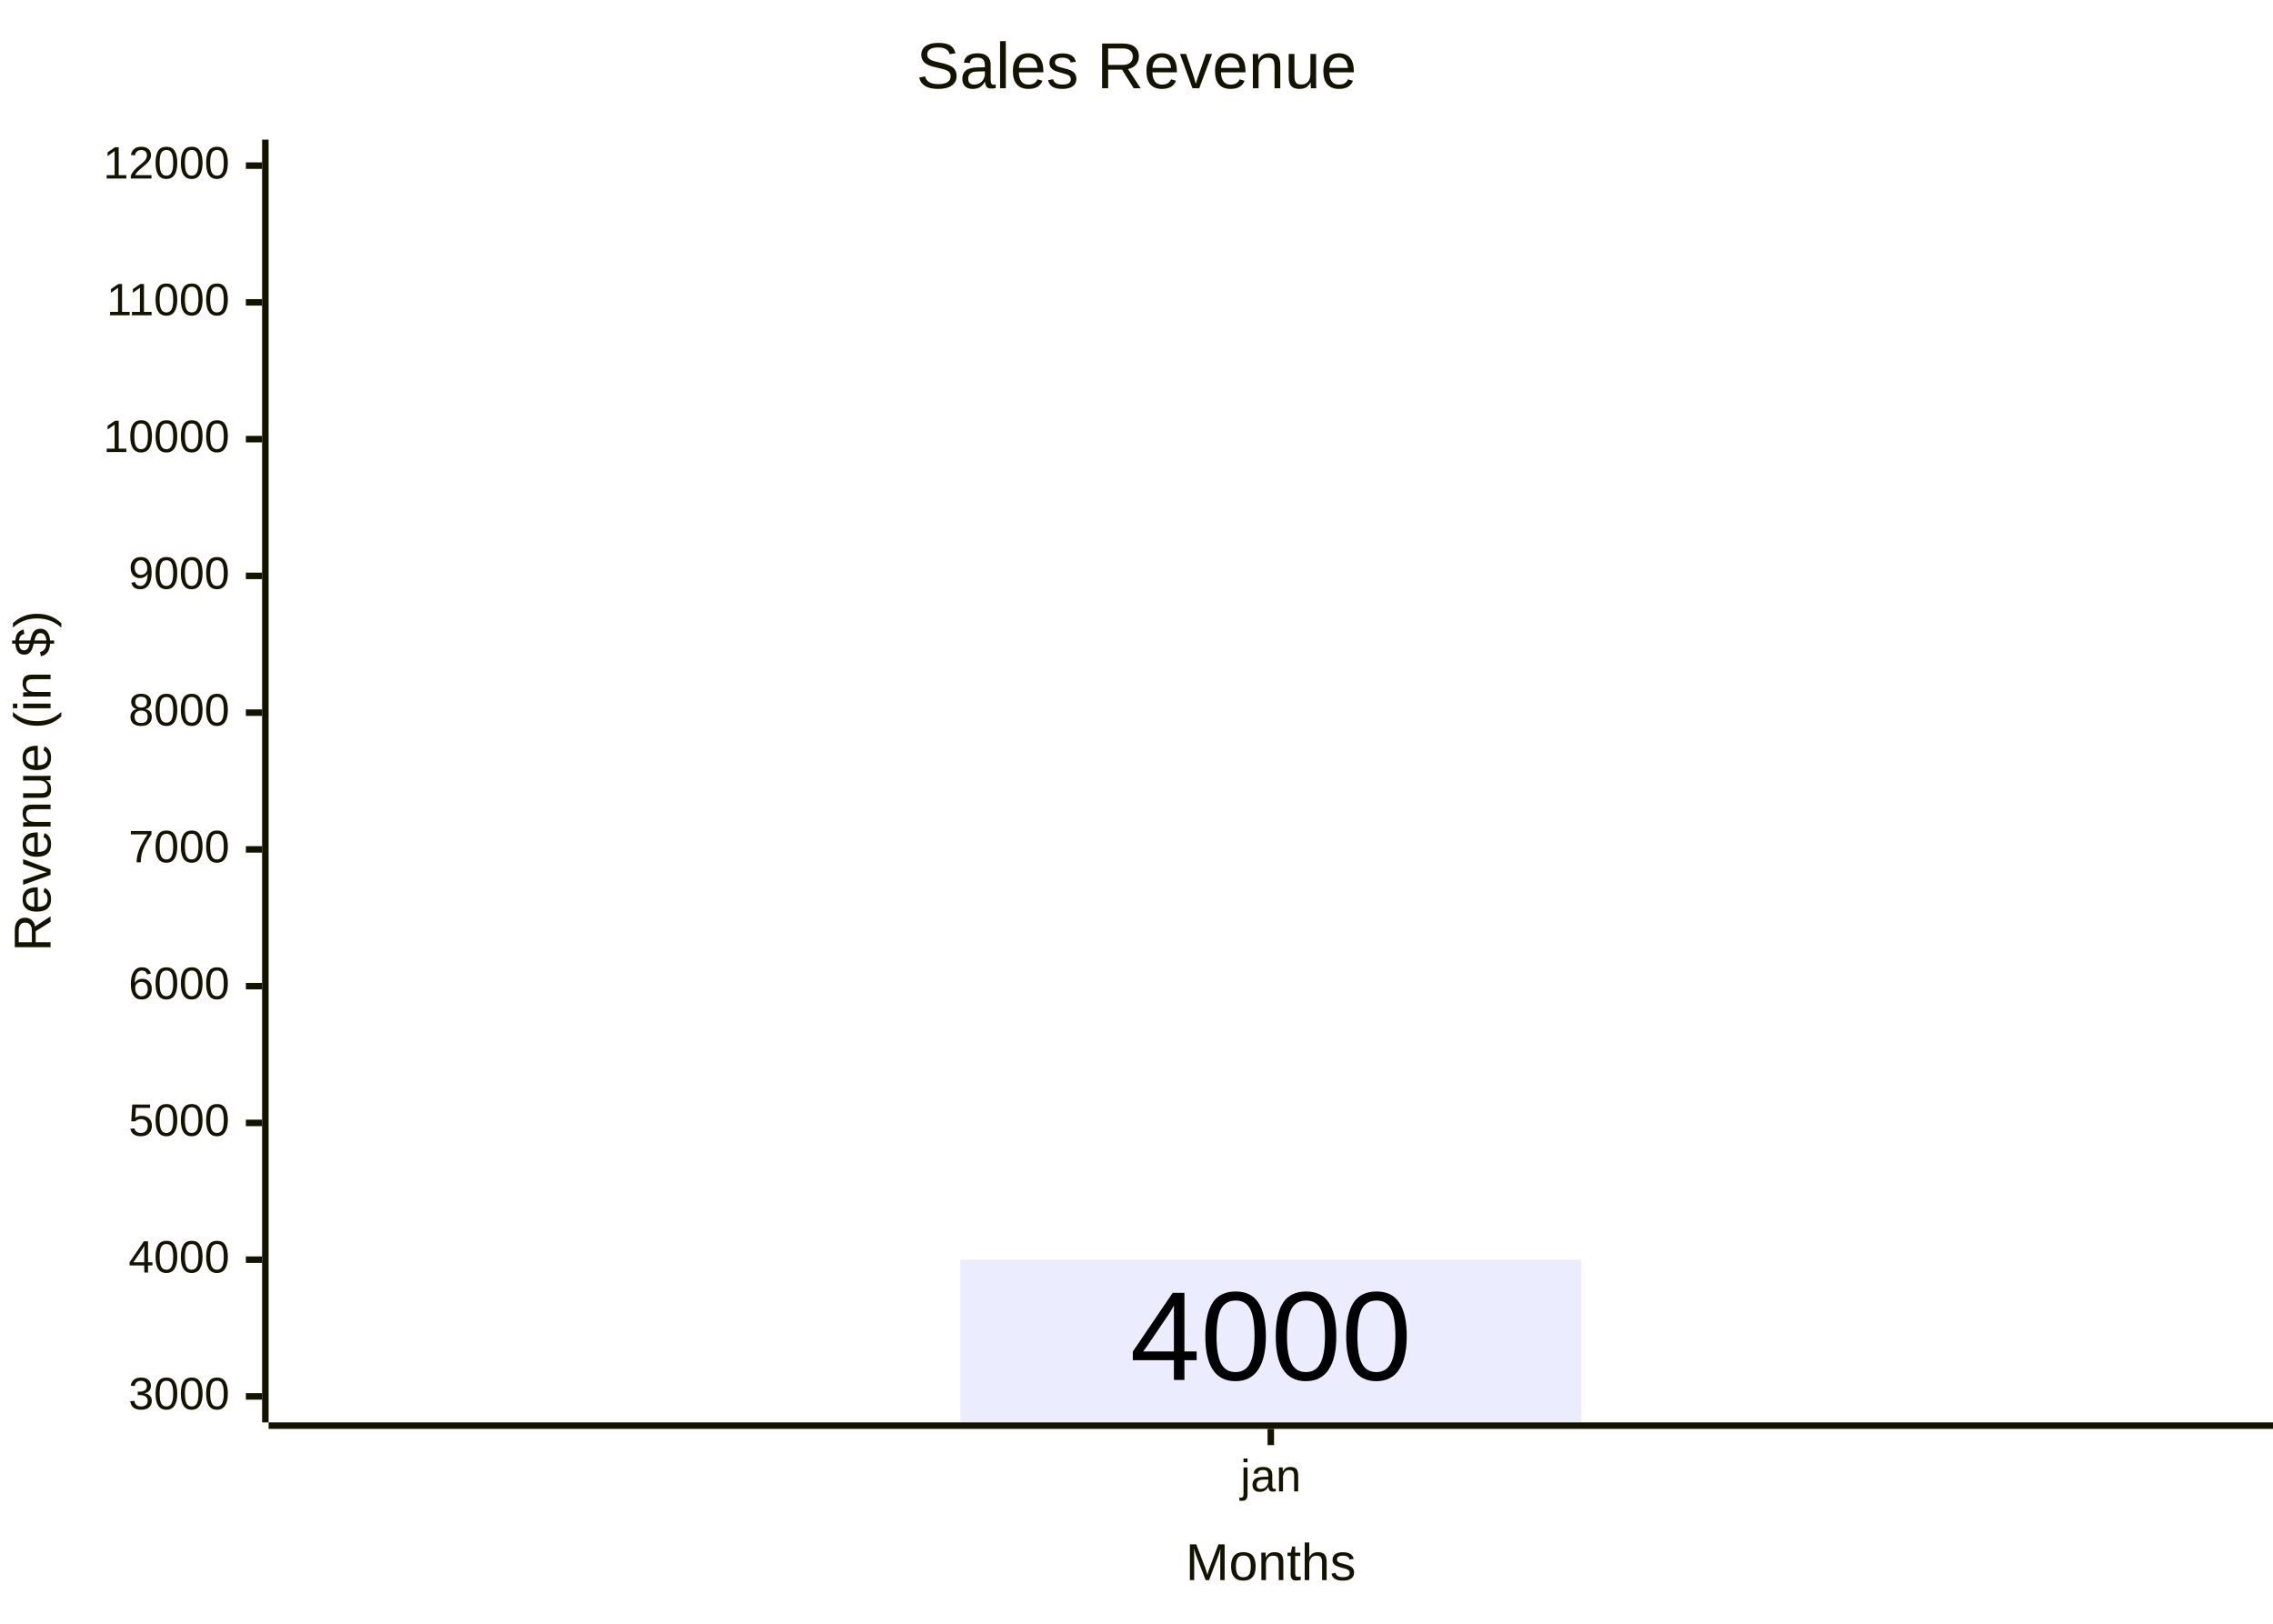
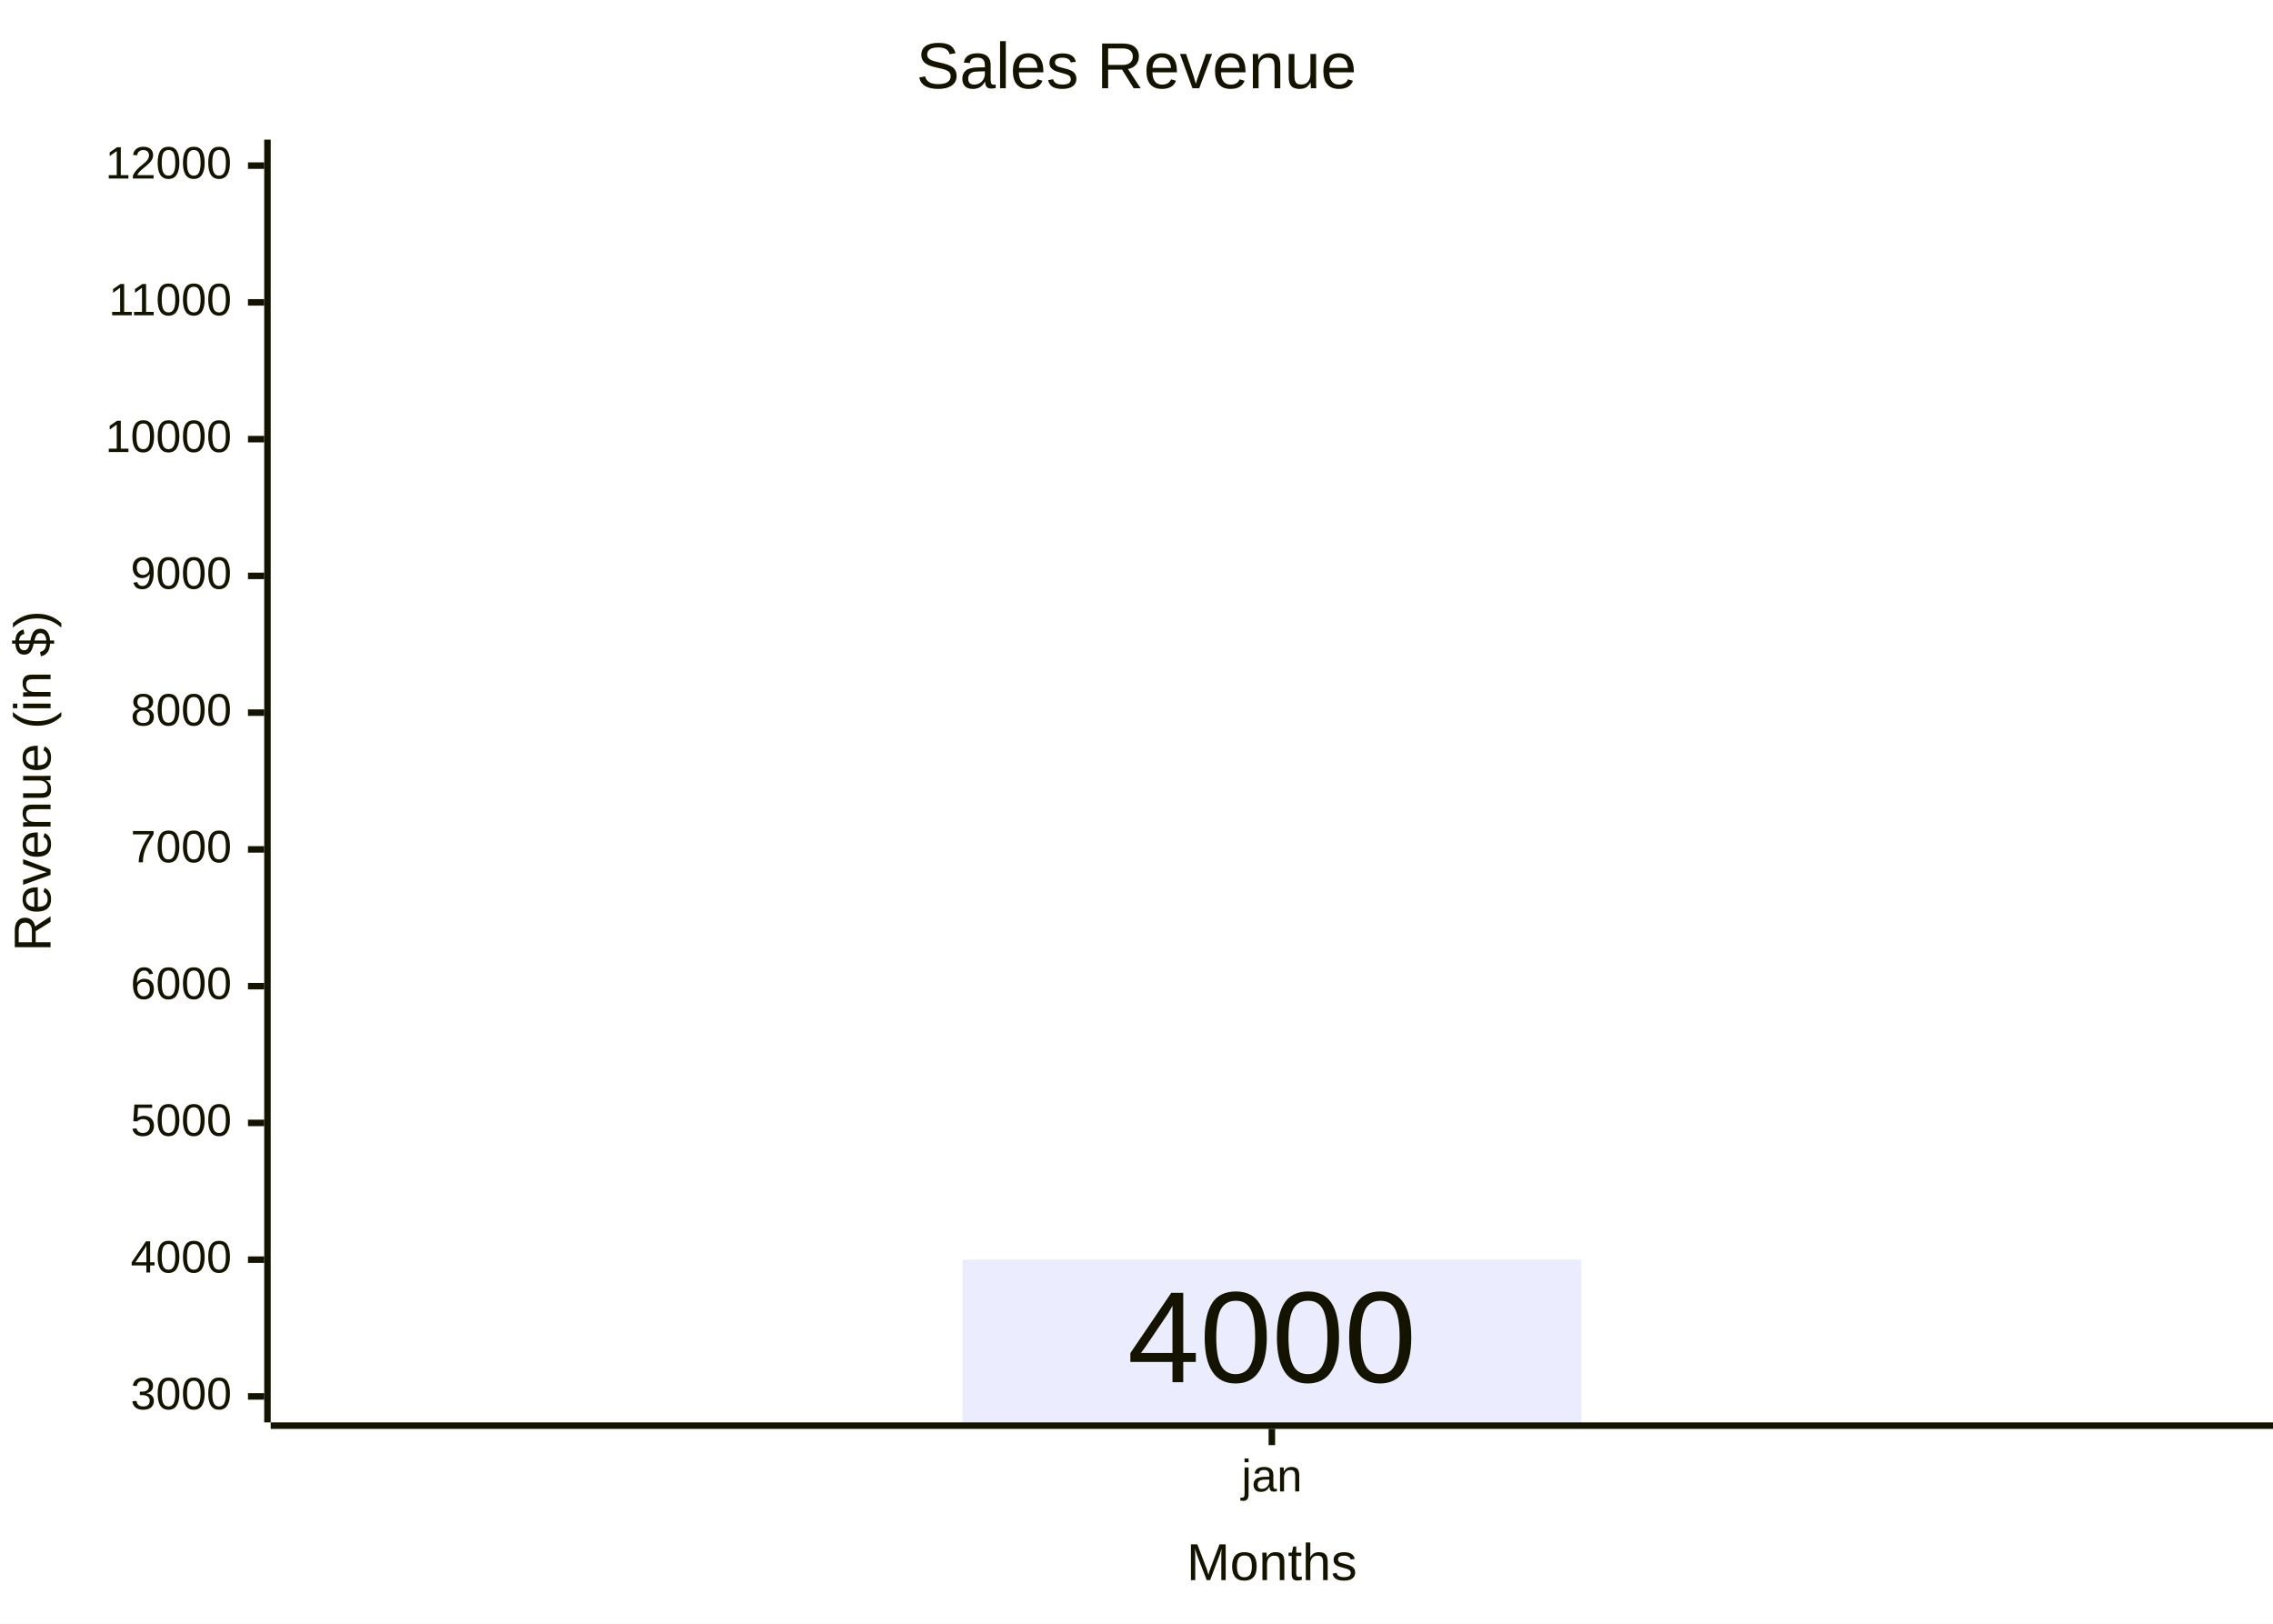
<svg xmlns="http://www.w3.org/2000/svg" id="upstream_cypress_xychart_spec_should_render_data_labels_correctly_for_a_bar_in_the_vertical_xy_034" width="100%" style="max-width: 700px; background-color: white;" viewBox="0 0 700 500" role="graphics-document document" aria-roledescription="xychart">
-   <style>#upstream_cypress_xychart_spec_should_render_data_labels_correctly_for_a_bar_in_the_vertical_xy_034{font-family:"trebuchet ms",verdana,arial,sans-serif;font-size:16px;fill:#333;}@keyframes edge-animation-frame{from{stroke-dashoffset:0;}}@keyframes dash{to{stroke-dashoffset:0;}}#upstream_cypress_xychart_spec_should_render_data_labels_correctly_for_a_bar_in_the_vertical_xy_034 .edge-animation-slow{stroke-dasharray:9,5!important;stroke-dashoffset:900;animation:dash 50s linear infinite;stroke-linecap:round;}#upstream_cypress_xychart_spec_should_render_data_labels_correctly_for_a_bar_in_the_vertical_xy_034 .edge-animation-fast{stroke-dasharray:9,5!important;stroke-dashoffset:900;animation:dash 20s linear infinite;stroke-linecap:round;}#upstream_cypress_xychart_spec_should_render_data_labels_correctly_for_a_bar_in_the_vertical_xy_034 .error-icon{fill:#552222;}#upstream_cypress_xychart_spec_should_render_data_labels_correctly_for_a_bar_in_the_vertical_xy_034 .error-text{fill:#552222;stroke:#552222;}#upstream_cypress_xychart_spec_should_render_data_labels_correctly_for_a_bar_in_the_vertical_xy_034 .edge-thickness-normal{stroke-width:1px;}#upstream_cypress_xychart_spec_should_render_data_labels_correctly_for_a_bar_in_the_vertical_xy_034 .edge-thickness-thick{stroke-width:3.5px;}#upstream_cypress_xychart_spec_should_render_data_labels_correctly_for_a_bar_in_the_vertical_xy_034 .edge-pattern-solid{stroke-dasharray:0;}#upstream_cypress_xychart_spec_should_render_data_labels_correctly_for_a_bar_in_the_vertical_xy_034 .edge-thickness-invisible{stroke-width:0;fill:none;}#upstream_cypress_xychart_spec_should_render_data_labels_correctly_for_a_bar_in_the_vertical_xy_034 .edge-pattern-dashed{stroke-dasharray:3;}#upstream_cypress_xychart_spec_should_render_data_labels_correctly_for_a_bar_in_the_vertical_xy_034 .edge-pattern-dotted{stroke-dasharray:2;}#upstream_cypress_xychart_spec_should_render_data_labels_correctly_for_a_bar_in_the_vertical_xy_034 .marker{fill:#333333;stroke:#333333;}#upstream_cypress_xychart_spec_should_render_data_labels_correctly_for_a_bar_in_the_vertical_xy_034 .marker.cross{stroke:#333333;}#upstream_cypress_xychart_spec_should_render_data_labels_correctly_for_a_bar_in_the_vertical_xy_034 svg{font-family:"trebuchet ms",verdana,arial,sans-serif;font-size:16px;}#upstream_cypress_xychart_spec_should_render_data_labels_correctly_for_a_bar_in_the_vertical_xy_034 p{margin:0;}#upstream_cypress_xychart_spec_should_render_data_labels_correctly_for_a_bar_in_the_vertical_xy_034 :root{--mermaid-font-family:"trebuchet ms",verdana,arial,sans-serif;}</style>
+   <style>#upstream_cypress_xychart_spec_should_render_data_labels_correctly_for_a_bar_in_the_vertical_xy_034{font-family:"trebuchet ms",verdana,arial,sans-serif;font-size:16px;fill:#333;}@keyframes edge-animation-frame{from{stroke-dashoffset:0;}}@keyframes dash{to{stroke-dashoffset:0;}}#upstream_cypress_xychart_spec_should_render_data_labels_correctly_for_a_bar_in_the_vertical_xy_034 .edge-animation-slow{stroke-dasharray:9,5!important;stroke-dashoffset:900;animation:dash 50s linear infinite;stroke-linecap:round;}#upstream_cypress_xychart_spec_should_render_data_labels_correctly_for_a_bar_in_the_vertical_xy_034 .edge-animation-fast{stroke-dasharray:9,5!important;stroke-dashoffset:900;animation:dash 20s linear infinite;stroke-linecap:round;}#upstream_cypress_xychart_spec_should_render_data_labels_correctly_for_a_bar_in_the_vertical_xy_034 .error-icon{fill:#552222;}#upstream_cypress_xychart_spec_should_render_data_labels_correctly_for_a_bar_in_the_vertical_xy_034 .error-text{fill:#552222;stroke:#552222;}#upstream_cypress_xychart_spec_should_render_data_labels_correctly_for_a_bar_in_the_vertical_xy_034 .edge-thickness-normal{stroke-width:1px;}#upstream_cypress_xychart_spec_should_render_data_labels_correctly_for_a_bar_in_the_vertical_xy_034 .edge-thickness-thick{stroke-width:3.5px;}#upstream_cypress_xychart_spec_should_render_data_labels_correctly_for_a_bar_in_the_vertical_xy_034 .edge-pattern-solid{stroke-dasharray:0;}#upstream_cypress_xychart_spec_should_render_data_labels_correctly_for_a_bar_in_the_vertical_xy_034 .edge-thickness-invisible{stroke-width:0;fill:none;}#upstream_cypress_xychart_spec_should_render_data_labels_correctly_for_a_bar_in_the_vertical_xy_034 .edge-pattern-dashed{stroke-dasharray:3;}#upstream_cypress_xychart_spec_should_render_data_labels_correctly_for_a_bar_in_the_vertical_xy_034 .edge-pattern-dotted{stroke-dasharray:2;}#upstream_cypress_xychart_spec_should_render_data_labels_correctly_for_a_bar_in_the_vertical_xy_034 .marker{fill:#333333;stroke:#333333;}#upstream_cypress_xychart_spec_should_render_data_labels_correctly_for_a_bar_in_the_vertical_xy_034 .marker.cross{stroke:#333333;}#upstream_cypress_xychart_spec_should_render_data_labels_correctly_for_a_bar_in_the_vertical_xy_034 svg{font-family:"trebuchet ms",verdana,arial,sans-serif;font-size:16px;}#upstream_cypress_xychart_spec_should_render_data_labels_correctly_for_a_bar_in_the_vertical_xy_034 p{margin:0;}#upstream_cypress_xychart_spec_should_render_data_labels_correctly_for_a_bar_in_the_vertical_xy_034 .node .neo-node{stroke:#9370DB;}#upstream_cypress_xychart_spec_should_render_data_labels_correctly_for_a_bar_in_the_vertical_xy_034 [data-look="neo"].node rect,#upstream_cypress_xychart_spec_should_render_data_labels_correctly_for_a_bar_in_the_vertical_xy_034 [data-look="neo"].cluster rect,#upstream_cypress_xychart_spec_should_render_data_labels_correctly_for_a_bar_in_the_vertical_xy_034 [data-look="neo"].node polygon{stroke:#9370DB;filter:drop-shadow(1px 2px 2px rgba(185, 185, 185, 1));}#upstream_cypress_xychart_spec_should_render_data_labels_correctly_for_a_bar_in_the_vertical_xy_034 [data-look="neo"].node path{stroke:#9370DB;stroke-width:1px;}#upstream_cypress_xychart_spec_should_render_data_labels_correctly_for_a_bar_in_the_vertical_xy_034 [data-look="neo"].node .outer-path{filter:drop-shadow(1px 2px 2px rgba(185, 185, 185, 1));}#upstream_cypress_xychart_spec_should_render_data_labels_correctly_for_a_bar_in_the_vertical_xy_034 [data-look="neo"].node .neo-line path{stroke:#9370DB;filter:none;}#upstream_cypress_xychart_spec_should_render_data_labels_correctly_for_a_bar_in_the_vertical_xy_034 [data-look="neo"].node circle{stroke:#9370DB;filter:drop-shadow(1px 2px 2px rgba(185, 185, 185, 1));}#upstream_cypress_xychart_spec_should_render_data_labels_correctly_for_a_bar_in_the_vertical_xy_034 [data-look="neo"].node circle .state-start{fill:#000000;}#upstream_cypress_xychart_spec_should_render_data_labels_correctly_for_a_bar_in_the_vertical_xy_034 [data-look="neo"].icon-shape .icon{fill:#9370DB;filter:drop-shadow(1px 2px 2px rgba(185, 185, 185, 1));}#upstream_cypress_xychart_spec_should_render_data_labels_correctly_for_a_bar_in_the_vertical_xy_034 [data-look="neo"].icon-shape .icon-neo path{stroke:#9370DB;filter:drop-shadow(1px 2px 2px rgba(185, 185, 185, 1));}#upstream_cypress_xychart_spec_should_render_data_labels_correctly_for_a_bar_in_the_vertical_xy_034 :root{--mermaid-font-family:"trebuchet ms",verdana,arial,sans-serif;}</style>
  <g />
  <g class="main">
    <rect width="700" height="500" class="background" fill="white" />
    <g class="chart-title">
      <text x="0" y="0" fill="#131300" font-size="20" dominant-baseline="middle" text-anchor="middle" transform="translate(350, 21.5) rotate(0)">Sales Revenue</text>
    </g>
    <g class="plot">
      <g class="bar-plot-0">
-         <rect x="295.751" y="387.889" width="191.217" height="50.111" fill="#ECECFF" stroke="#ECECFF" stroke-width="0" />
-         <text x="391.359" y="397.889" text-anchor="middle" dominant-baseline="hanging" fill="black" font-size="39px">4000</text>
+         <rect x="296.383" y="387.889" width="190.601" height="50.111" fill="#ECECFF" stroke="#ECECFF" stroke-width="0" />
+         <text x="391.684" y="397.889" text-anchor="middle" dominant-baseline="hanging" fill="#131300" font-size="40px">4000</text>
      </g>
    </g>
    <g class="bottom-axis">
      <g class="axis-line">
-         <path d="M 82.719,439 L 700,439" fill="none" stroke="#131300" stroke-width="2" />
+         <path d="M 83.367,439 L 700,439" fill="none" stroke="#131300" stroke-width="2" />
      </g>
      <g class="label">
-         <text x="0" y="0" fill="#131300" font-size="14" dominant-baseline="text-before-edge" text-anchor="middle" transform="translate(391.3594, 450) rotate(0)">jan</text>
+         <text x="0" y="0" fill="#131300" font-size="14" dominant-baseline="text-before-edge" text-anchor="middle" transform="translate(391.6836, 450) rotate(0)">jan</text>
      </g>
      <g class="ticks">
-         <path d="M 391.359,440 L 391.359,445" fill="none" stroke="#131300" stroke-width="2" />
+         <path d="M 391.684,440 L 391.684,445" fill="none" stroke="#131300" stroke-width="2" />
      </g>
      <g class="title">
-         <text x="0" y="0" fill="#131300" font-size="16" dominant-baseline="text-before-edge" text-anchor="middle" transform="translate(391.3594, 476) rotate(0)">Months</text>
+         <text x="0" y="0" fill="#131300" font-size="16" dominant-baseline="text-before-edge" text-anchor="middle" transform="translate(391.6836, 476) rotate(0)">Months</text>
      </g>
    </g>
    <g class="left-axis">
      <g class="axisl-line">
-         <path d="M 81.719,43 L 81.719,438" fill="none" stroke="#131300" stroke-width="2" />
+         <path d="M 82.367,43 L 82.367,438" fill="none" stroke="#131300" stroke-width="2" />
      </g>
      <g class="label">
-         <text x="0" y="0" fill="#131300" font-size="14" dominant-baseline="middle" text-anchor="end" transform="translate(70.71875, 51) rotate(0)">12000</text>
-         <text x="0" y="0" fill="#131300" font-size="14" dominant-baseline="middle" text-anchor="end" transform="translate(70.71875, 93.11111) rotate(0)">11000</text>
-         <text x="0" y="0" fill="#131300" font-size="14" dominant-baseline="middle" text-anchor="end" transform="translate(70.71875, 135.2222) rotate(0)">10000</text>
-         <text x="0" y="0" fill="#131300" font-size="14" dominant-baseline="middle" text-anchor="end" transform="translate(70.71875, 177.3333) rotate(0)">9000</text>
-         <text x="0" y="0" fill="#131300" font-size="14" dominant-baseline="middle" text-anchor="end" transform="translate(70.71875, 219.4444) rotate(0)">8000</text>
-         <text x="0" y="0" fill="#131300" font-size="14" dominant-baseline="middle" text-anchor="end" transform="translate(70.71875, 261.5556) rotate(0)">7000</text>
-         <text x="0" y="0" fill="#131300" font-size="14" dominant-baseline="middle" text-anchor="end" transform="translate(70.71875, 303.6667) rotate(0)">6000</text>
-         <text x="0" y="0" fill="#131300" font-size="14" dominant-baseline="middle" text-anchor="end" transform="translate(70.71875, 345.7778) rotate(0)">5000</text>
-         <text x="0" y="0" fill="#131300" font-size="14" dominant-baseline="middle" text-anchor="end" transform="translate(70.71875, 387.8889) rotate(0)">4000</text>
-         <text x="0" y="0" fill="#131300" font-size="14" dominant-baseline="middle" text-anchor="end" transform="translate(70.71875, 430) rotate(0)">3000</text>
+         <text x="0" y="0" fill="#131300" font-size="14" dominant-baseline="middle" text-anchor="end" transform="translate(71.36719, 51) rotate(0)">12000</text>
+         <text x="0" y="0" fill="#131300" font-size="14" dominant-baseline="middle" text-anchor="end" transform="translate(71.36719, 93.11111) rotate(0)">11000</text>
+         <text x="0" y="0" fill="#131300" font-size="14" dominant-baseline="middle" text-anchor="end" transform="translate(71.36719, 135.2222) rotate(0)">10000</text>
+         <text x="0" y="0" fill="#131300" font-size="14" dominant-baseline="middle" text-anchor="end" transform="translate(71.36719, 177.3333) rotate(0)">9000</text>
+         <text x="0" y="0" fill="#131300" font-size="14" dominant-baseline="middle" text-anchor="end" transform="translate(71.36719, 219.4444) rotate(0)">8000</text>
+         <text x="0" y="0" fill="#131300" font-size="14" dominant-baseline="middle" text-anchor="end" transform="translate(71.36719, 261.5556) rotate(0)">7000</text>
+         <text x="0" y="0" fill="#131300" font-size="14" dominant-baseline="middle" text-anchor="end" transform="translate(71.36719, 303.6667) rotate(0)">6000</text>
+         <text x="0" y="0" fill="#131300" font-size="14" dominant-baseline="middle" text-anchor="end" transform="translate(71.36719, 345.7778) rotate(0)">5000</text>
+         <text x="0" y="0" fill="#131300" font-size="14" dominant-baseline="middle" text-anchor="end" transform="translate(71.36719, 387.8889) rotate(0)">4000</text>
+         <text x="0" y="0" fill="#131300" font-size="14" dominant-baseline="middle" text-anchor="end" transform="translate(71.36719, 430) rotate(0)">3000</text>
      </g>
      <g class="ticks">
-         <path d="M 80.719,51 L 75.719,51" fill="none" stroke="#131300" stroke-width="2" />
-         <path d="M 80.719,93.111 L 75.719,93.111" fill="none" stroke="#131300" stroke-width="2" />
-         <path d="M 80.719,135.222 L 75.719,135.222" fill="none" stroke="#131300" stroke-width="2" />
-         <path d="M 80.719,177.333 L 75.719,177.333" fill="none" stroke="#131300" stroke-width="2" />
-         <path d="M 80.719,219.444 L 75.719,219.444" fill="none" stroke="#131300" stroke-width="2" />
-         <path d="M 80.719,261.556 L 75.719,261.556" fill="none" stroke="#131300" stroke-width="2" />
-         <path d="M 80.719,303.667 L 75.719,303.667" fill="none" stroke="#131300" stroke-width="2" />
-         <path d="M 80.719,345.778 L 75.719,345.778" fill="none" stroke="#131300" stroke-width="2" />
-         <path d="M 80.719,387.889 L 75.719,387.889" fill="none" stroke="#131300" stroke-width="2" />
-         <path d="M 80.719,430 L 75.719,430" fill="none" stroke="#131300" stroke-width="2" />
+         <path d="M 81.367,51 L 76.367,51" fill="none" stroke="#131300" stroke-width="2" />
+         <path d="M 81.367,93.111 L 76.367,93.111" fill="none" stroke="#131300" stroke-width="2" />
+         <path d="M 81.367,135.222 L 76.367,135.222" fill="none" stroke="#131300" stroke-width="2" />
+         <path d="M 81.367,177.333 L 76.367,177.333" fill="none" stroke="#131300" stroke-width="2" />
+         <path d="M 81.367,219.444 L 76.367,219.444" fill="none" stroke="#131300" stroke-width="2" />
+         <path d="M 81.367,261.556 L 76.367,261.556" fill="none" stroke="#131300" stroke-width="2" />
+         <path d="M 81.367,303.667 L 76.367,303.667" fill="none" stroke="#131300" stroke-width="2" />
+         <path d="M 81.367,345.778 L 76.367,345.778" fill="none" stroke="#131300" stroke-width="2" />
+         <path d="M 81.367,387.889 L 76.367,387.889" fill="none" stroke="#131300" stroke-width="2" />
+         <path d="M 81.367,430 L 76.367,430" fill="none" stroke="#131300" stroke-width="2" />
      </g>
      <g class="title">
        <text x="0" y="0" fill="#131300" font-size="16" dominant-baseline="text-before-edge" text-anchor="middle" transform="translate(5, 240.5) rotate(270)">Revenue (in $)</text>
      </g>
    </g>
  </g>
  <g class="mermaid-tmp-group" />
</svg>
